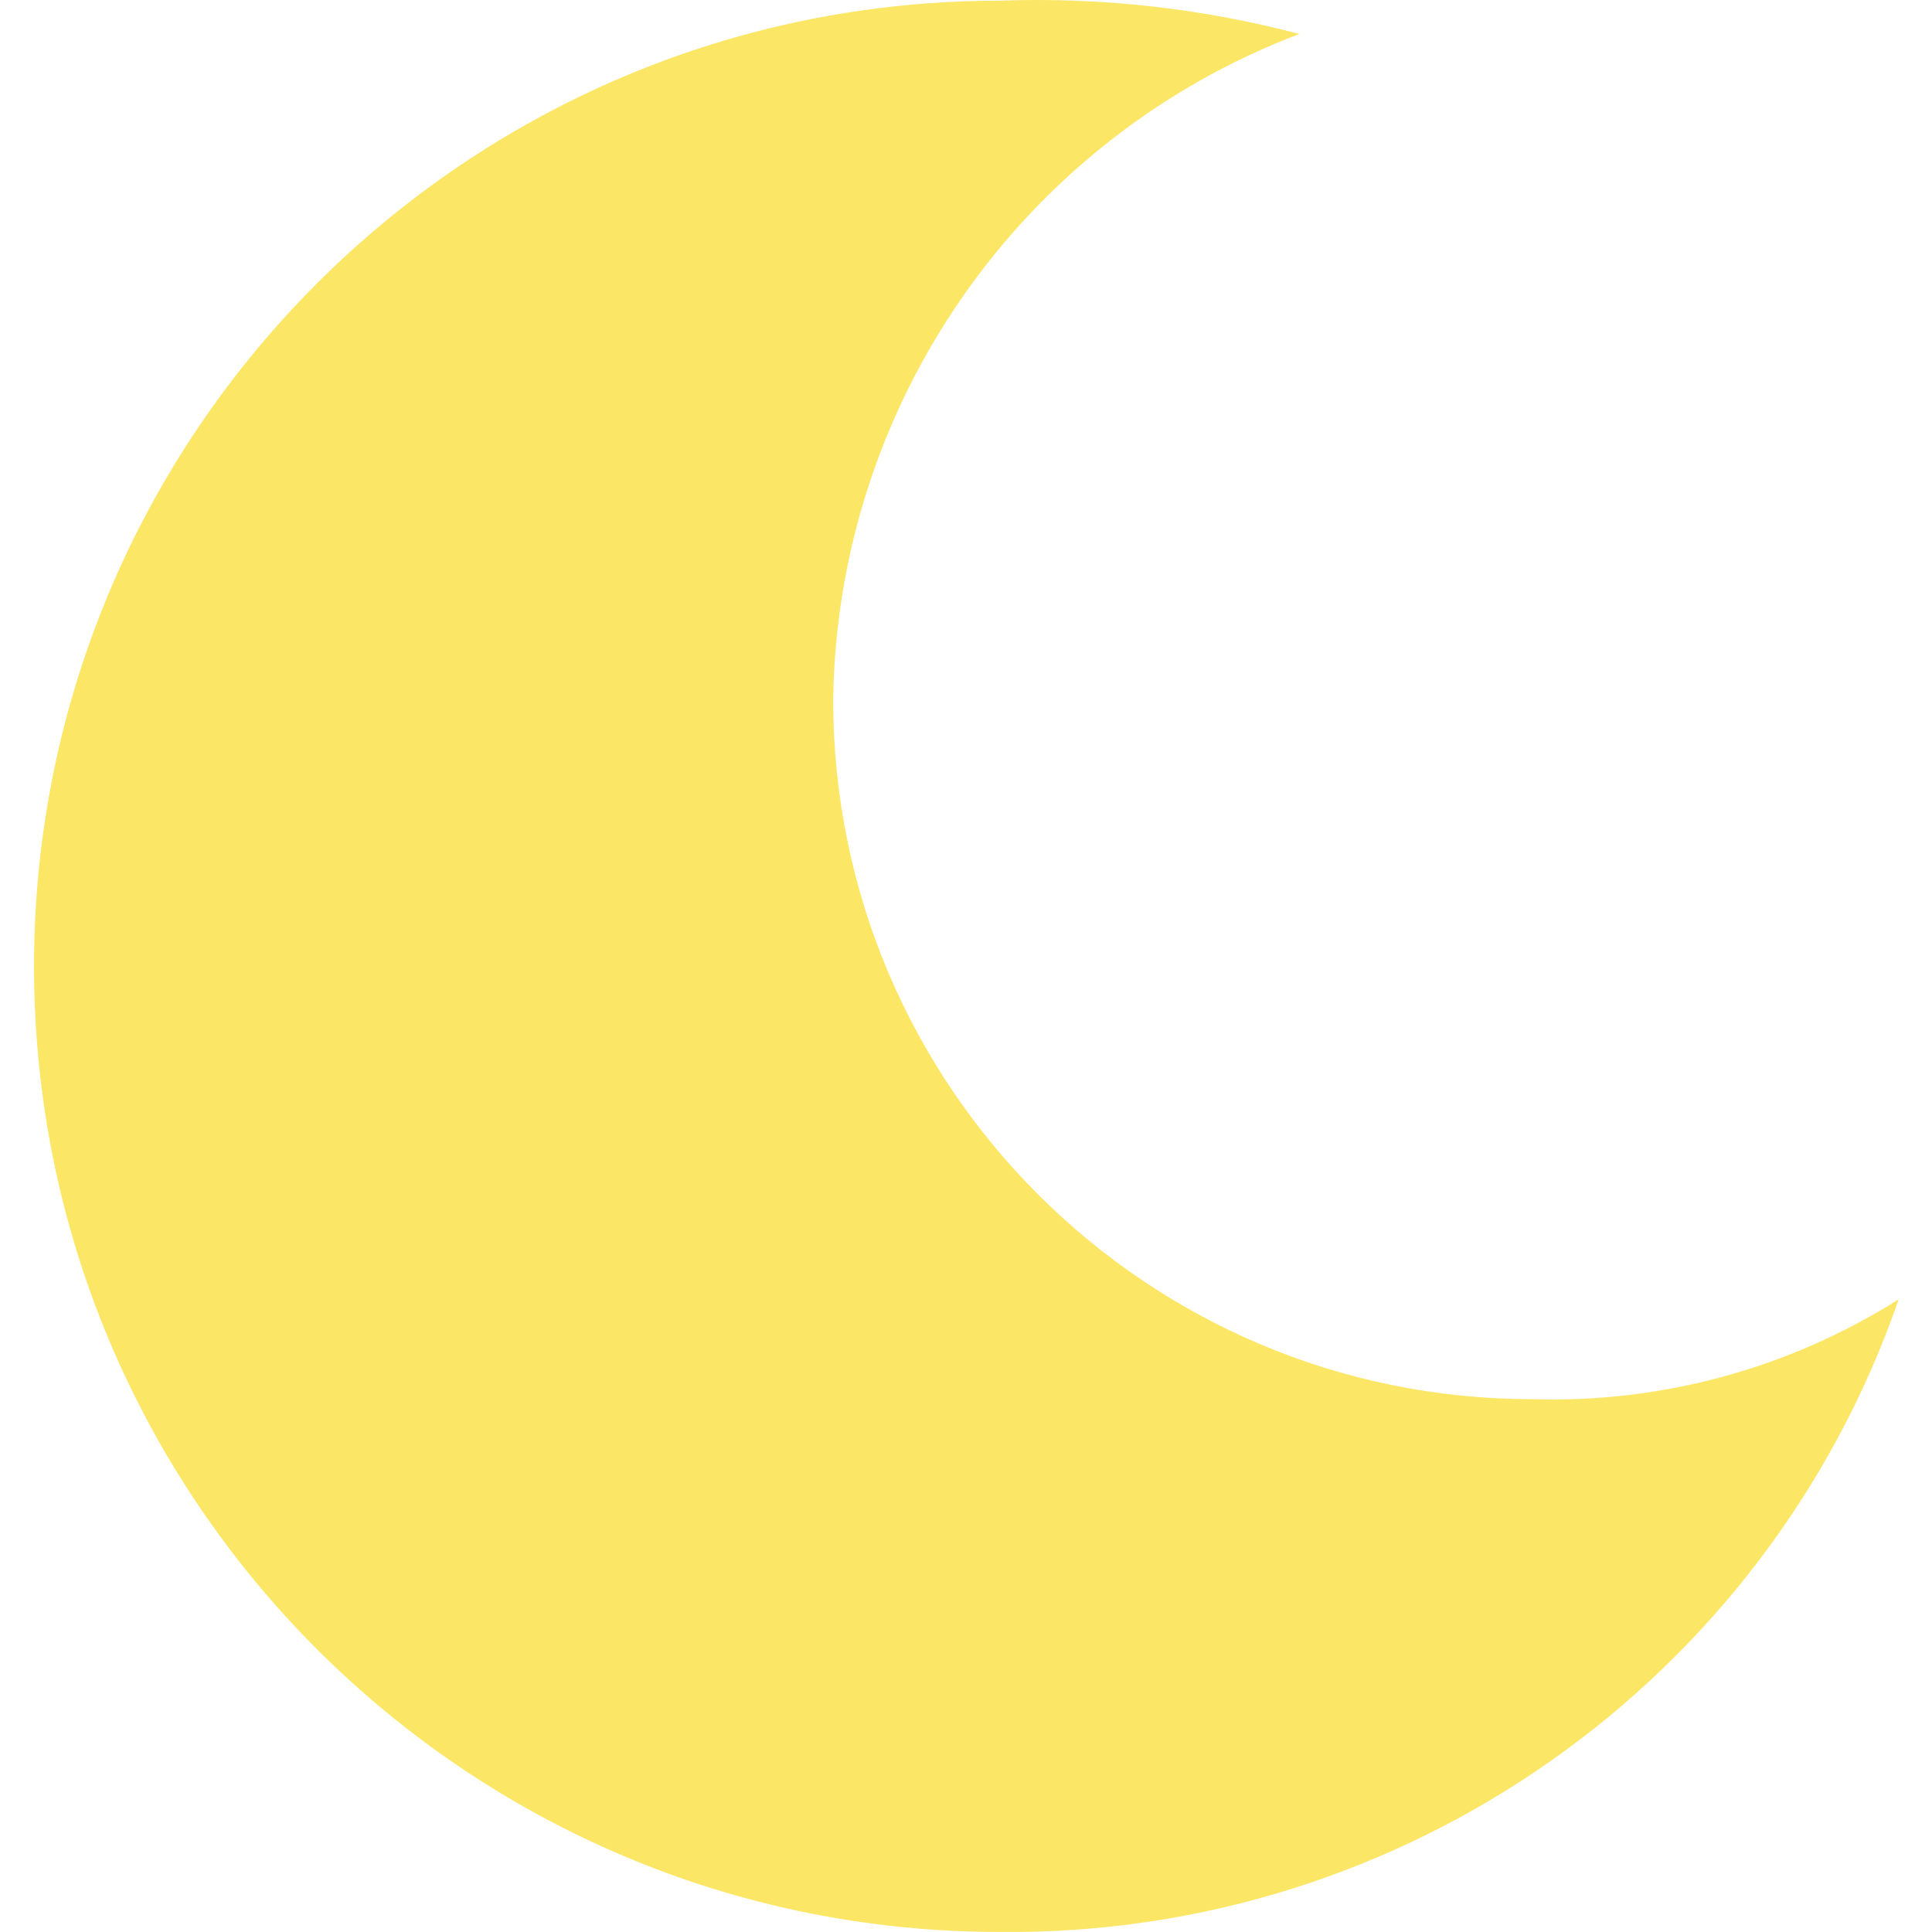
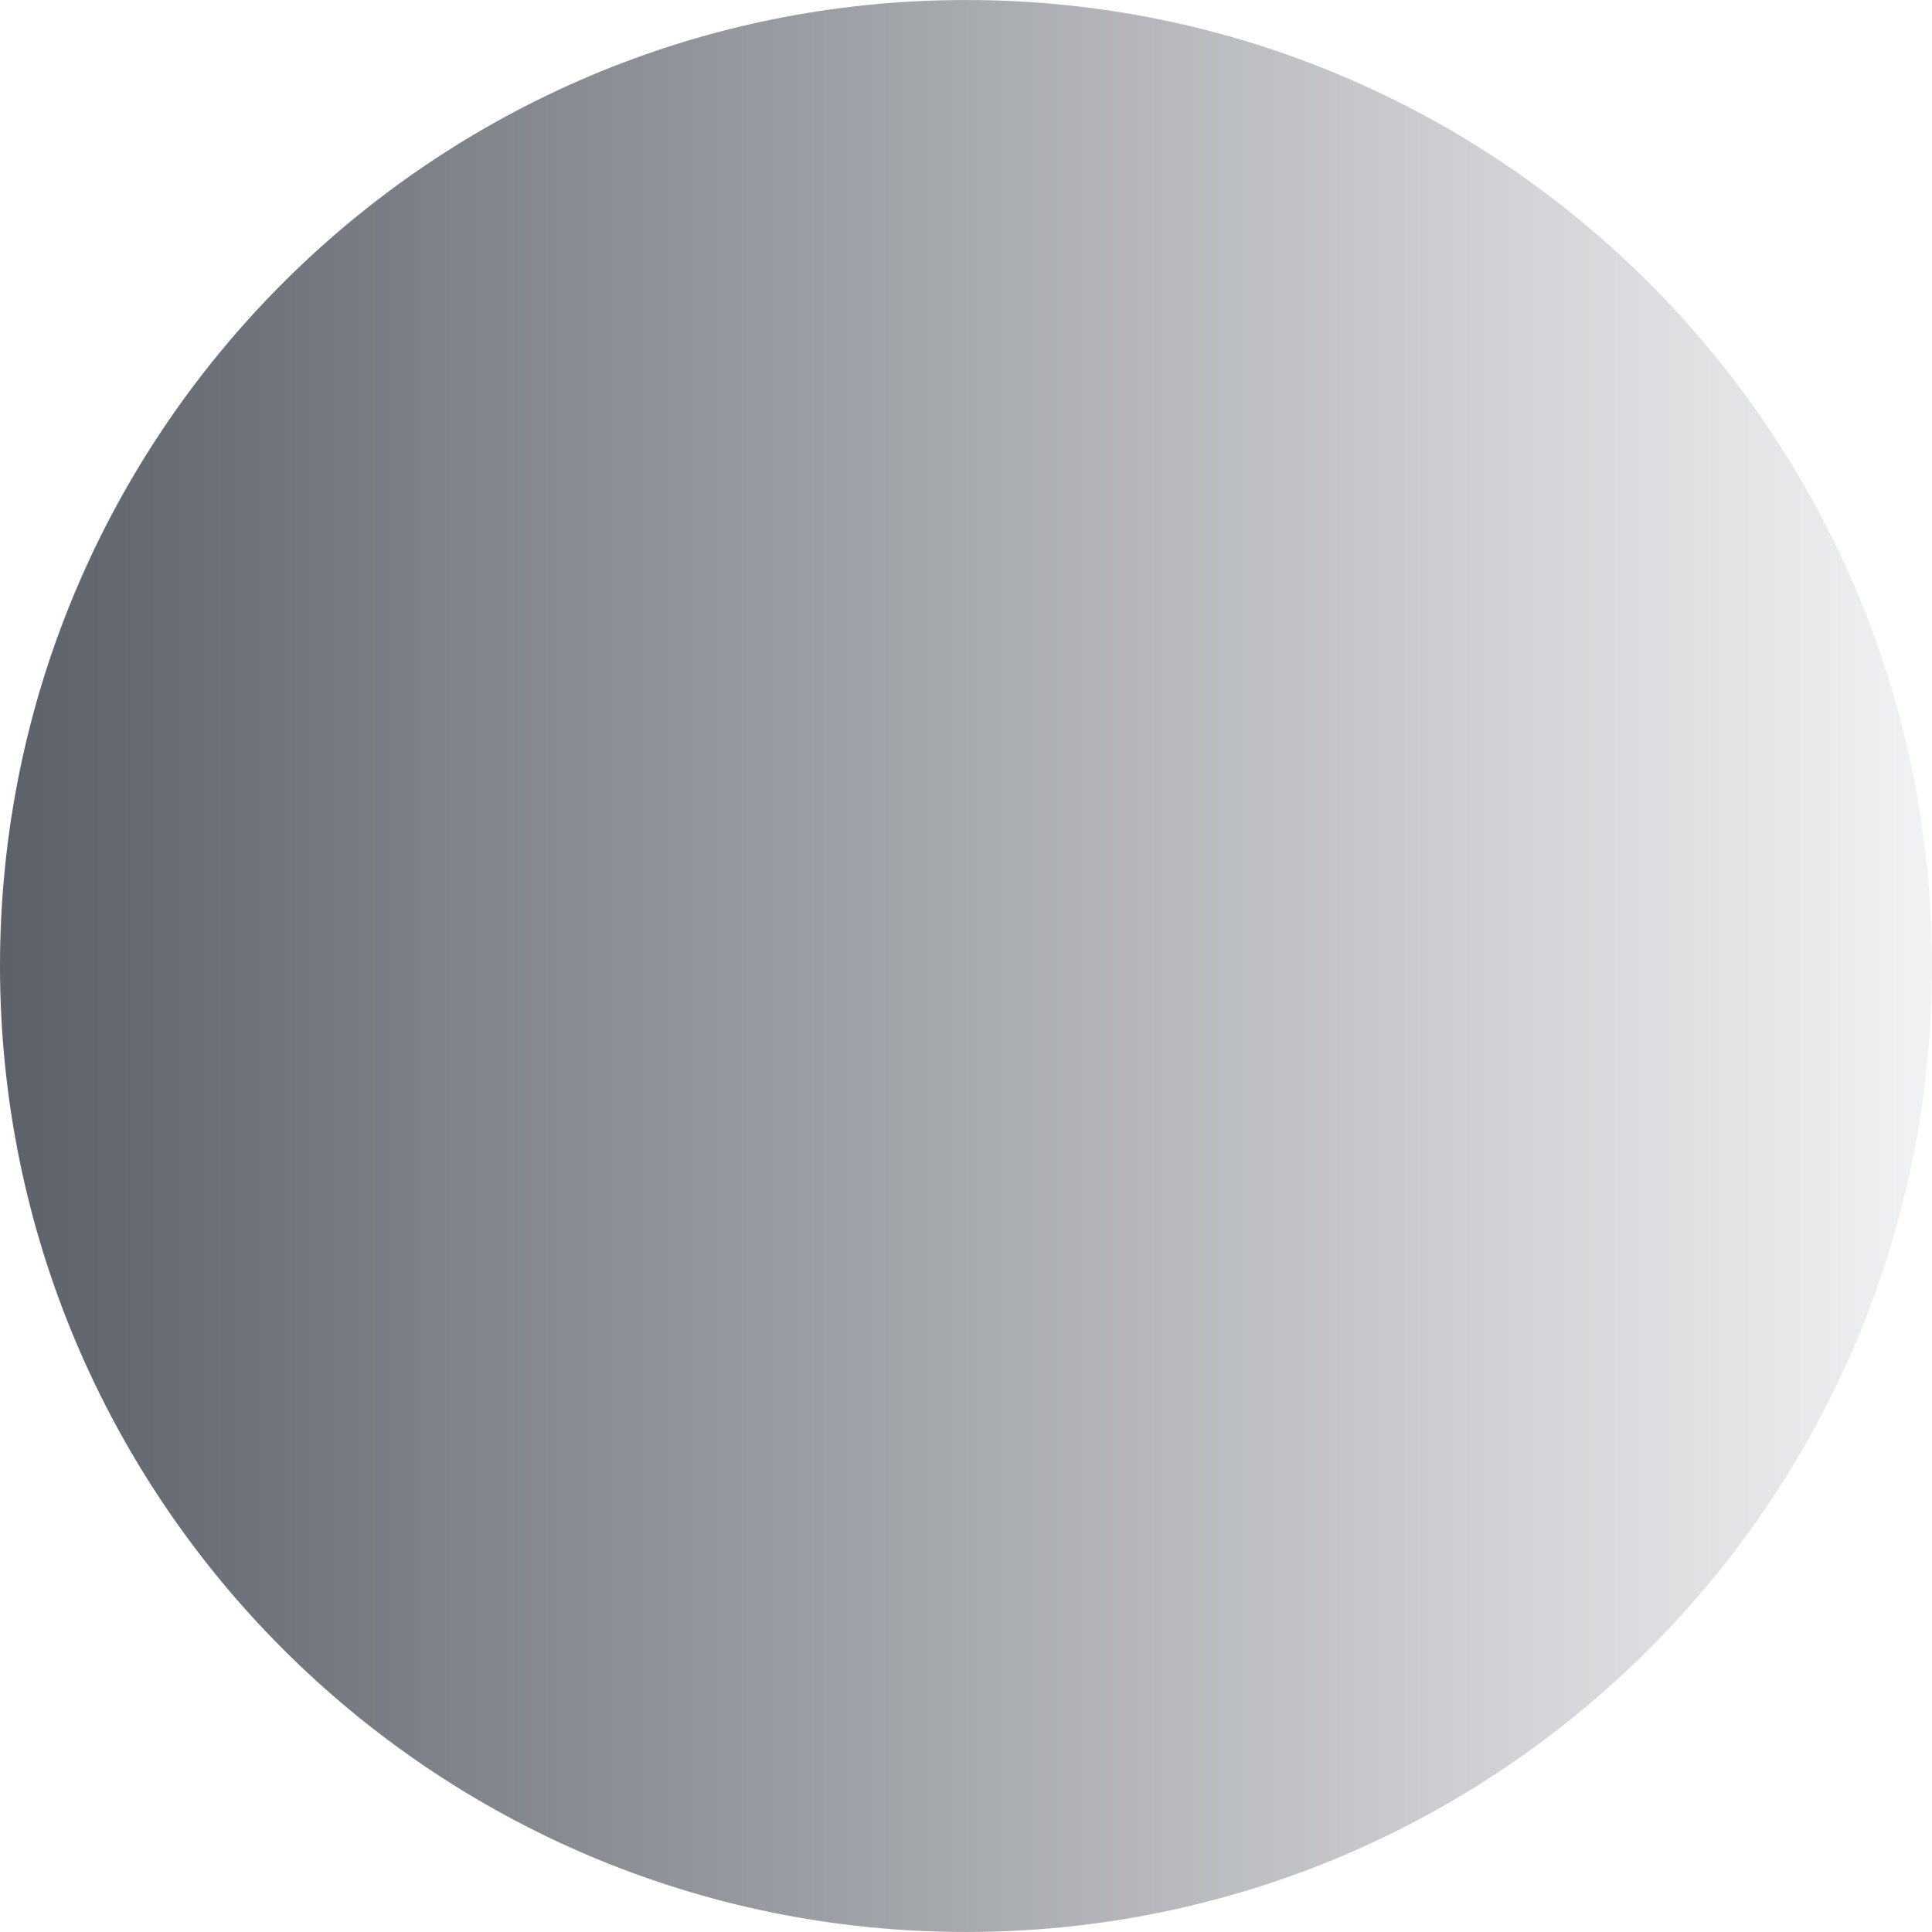
- <svg xmlns="http://www.w3.org/2000/svg" height="464pt" viewBox="-8 0 464 464.177" width="464pt">
-   <path d="m360.09 336.164c-92.785 0-168-75.215-168-168 .945-71.27 45.359-134.715 112-160-23.477-6.188-47.738-8.883-72-8-128.133 0-232 103.871-232 232 0 128.129 103.867 232 232 232 97.191 1.051 184.176-60.156 216-152-26.281 16.602-56.93 24.961-88 24zm0 0" fill="#fce666" />
+ <svg xmlns="http://www.w3.org/2000/svg" width="100%" height="100%" viewBox="0 0 1080 1080" version="1.1" xml:space="preserve" style="fill-rule:evenodd;clip-rule:evenodd;stroke-linejoin:round;stroke-miterlimit:2;">
+   <g transform="matrix(1,0,0,1,-3459.25,-2103.27)">
+     <g transform="matrix(1,0,0,1,3459.25,2103.26)">
+       <g transform="matrix(1.65493,0,0,1.65493,-348.494,-499.148)">
+         <circle cx="536.873" cy="627.915" r="326.293" style="fill:url(#_Linear1);" />
+       </g>
+     </g>
+   </g>
+   <defs>
+     <linearGradient id="_Linear1" x1="0" y1="0" x2="1" y2="0" gradientUnits="userSpaceOnUse" gradientTransform="matrix(652.587,0,0,652.587,210.579,627.915)">
+       <stop offset="0" style="stop-color:rgb(91,96,105);stop-opacity:1" />
+       <stop offset="1" style="stop-color:rgb(242,243,244);stop-opacity:1" />
+     </linearGradient>
+   </defs>
</svg>
